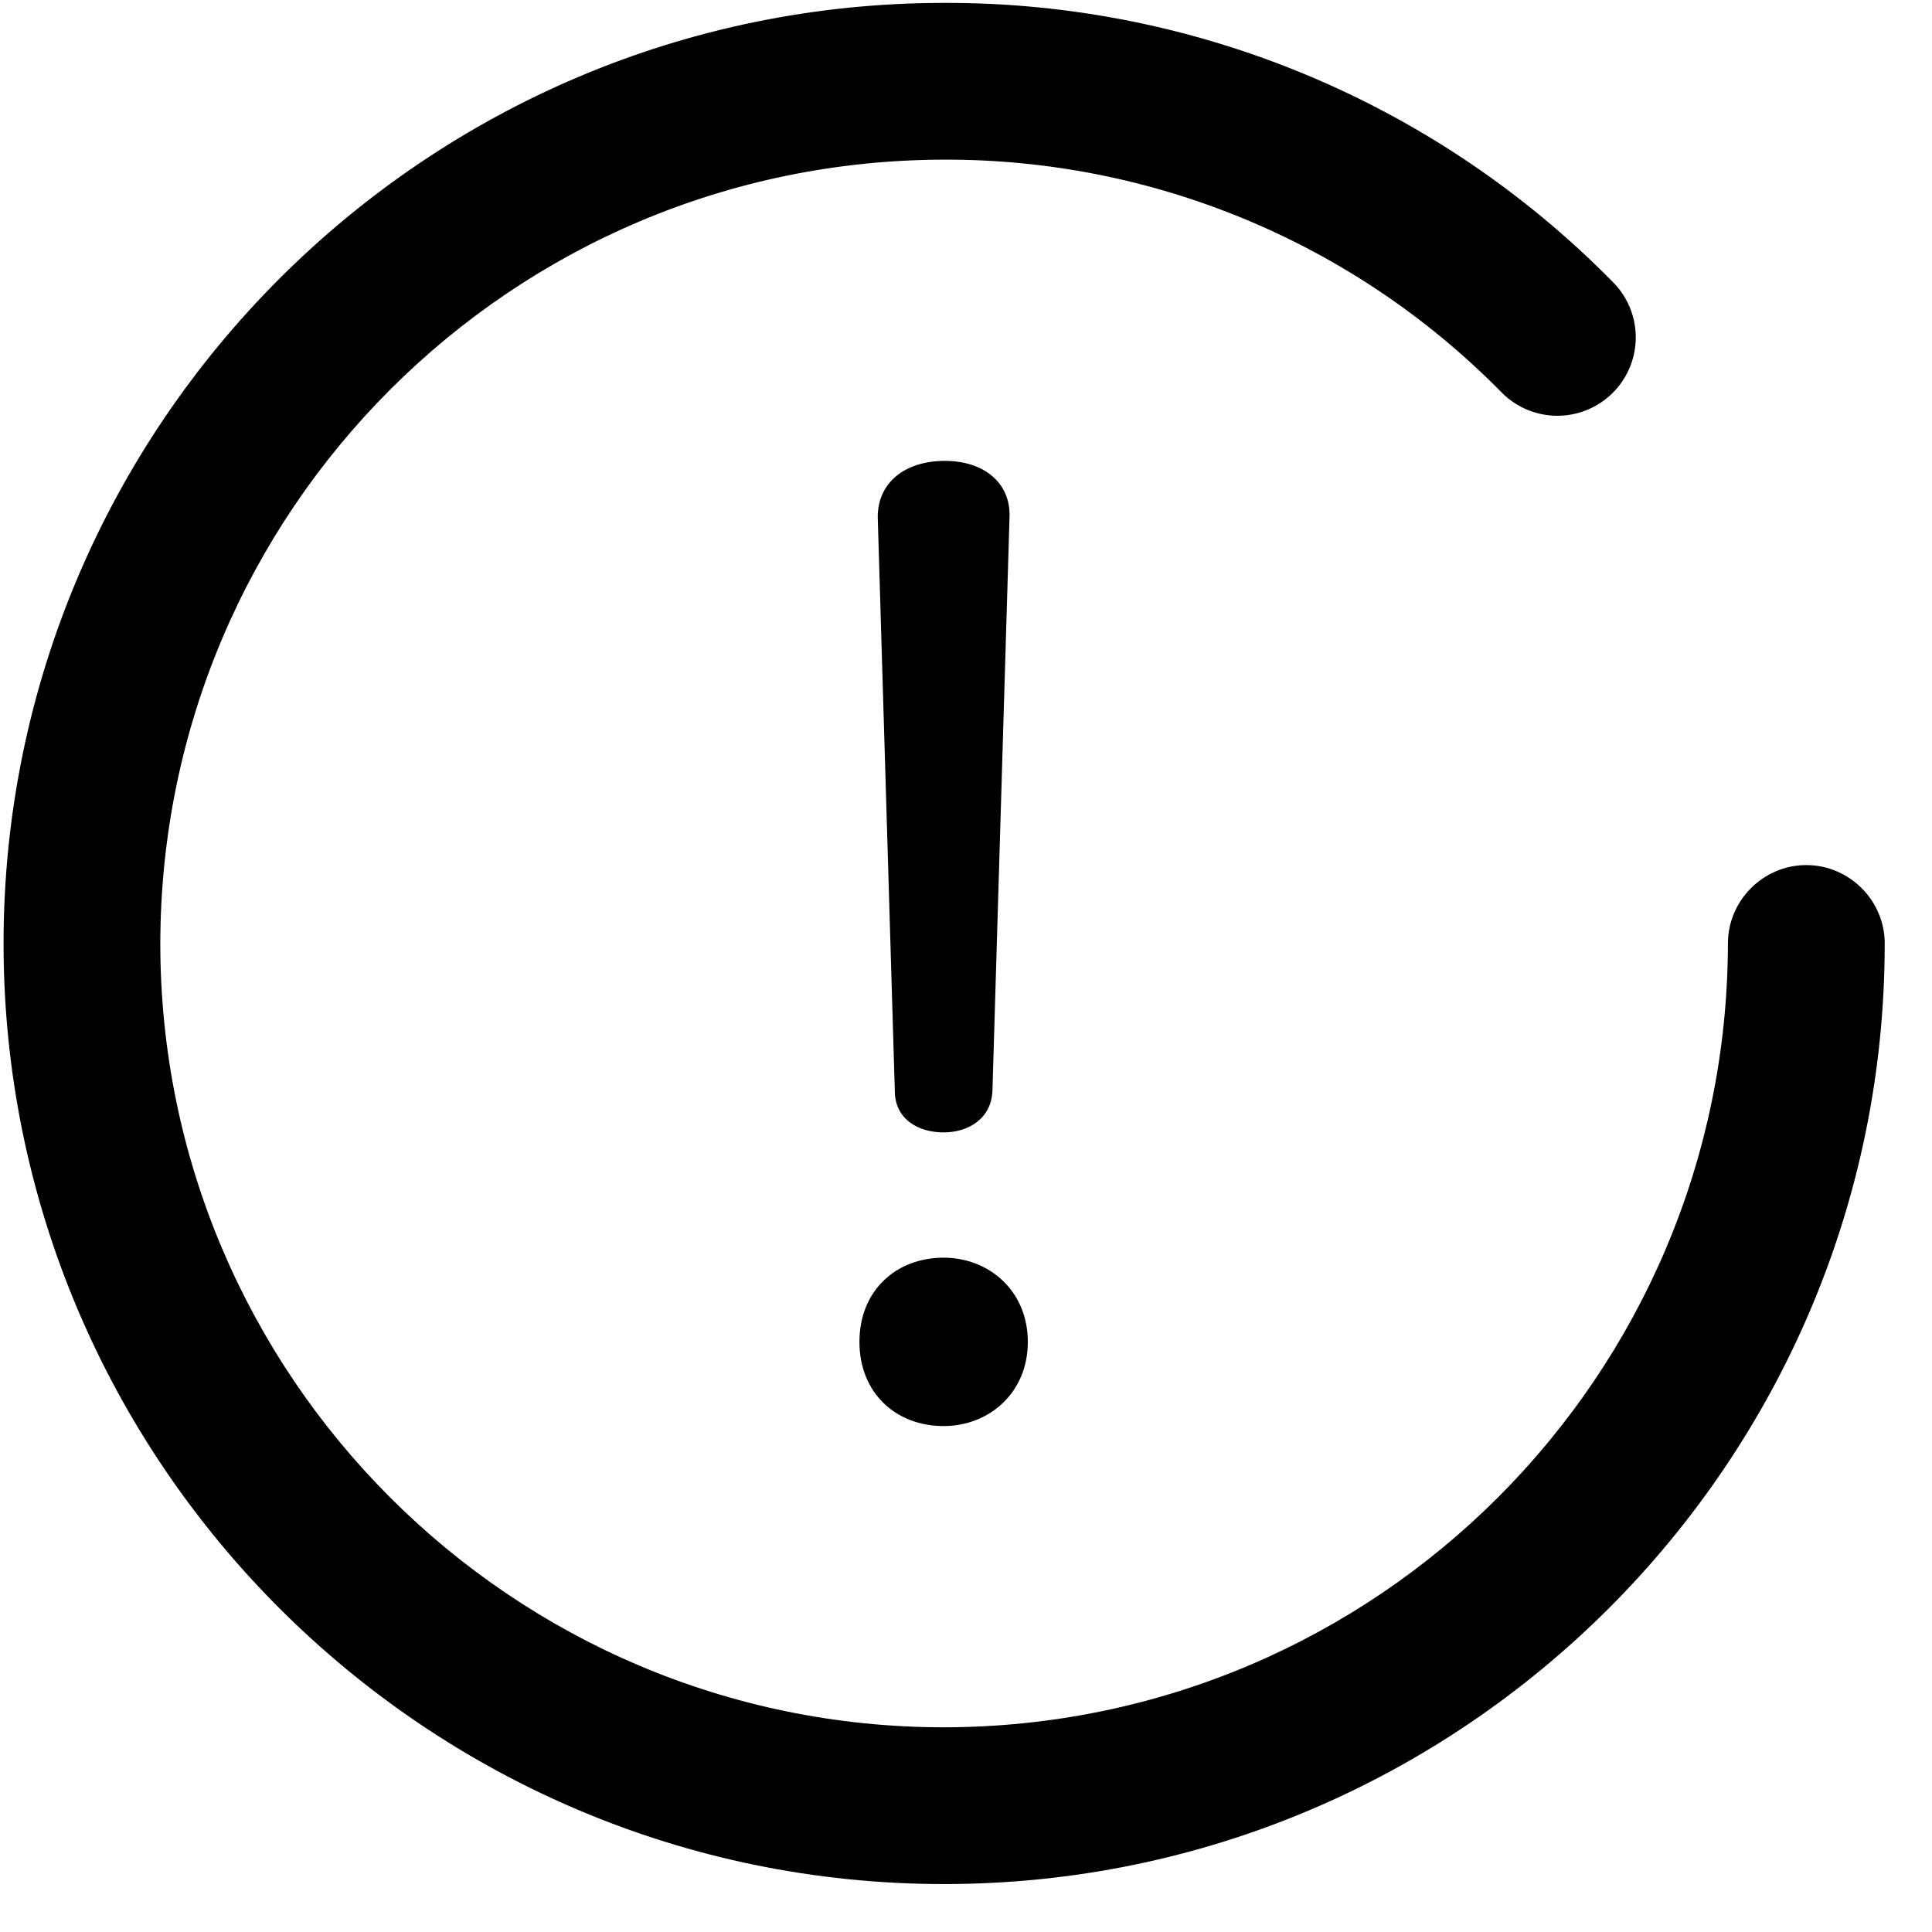
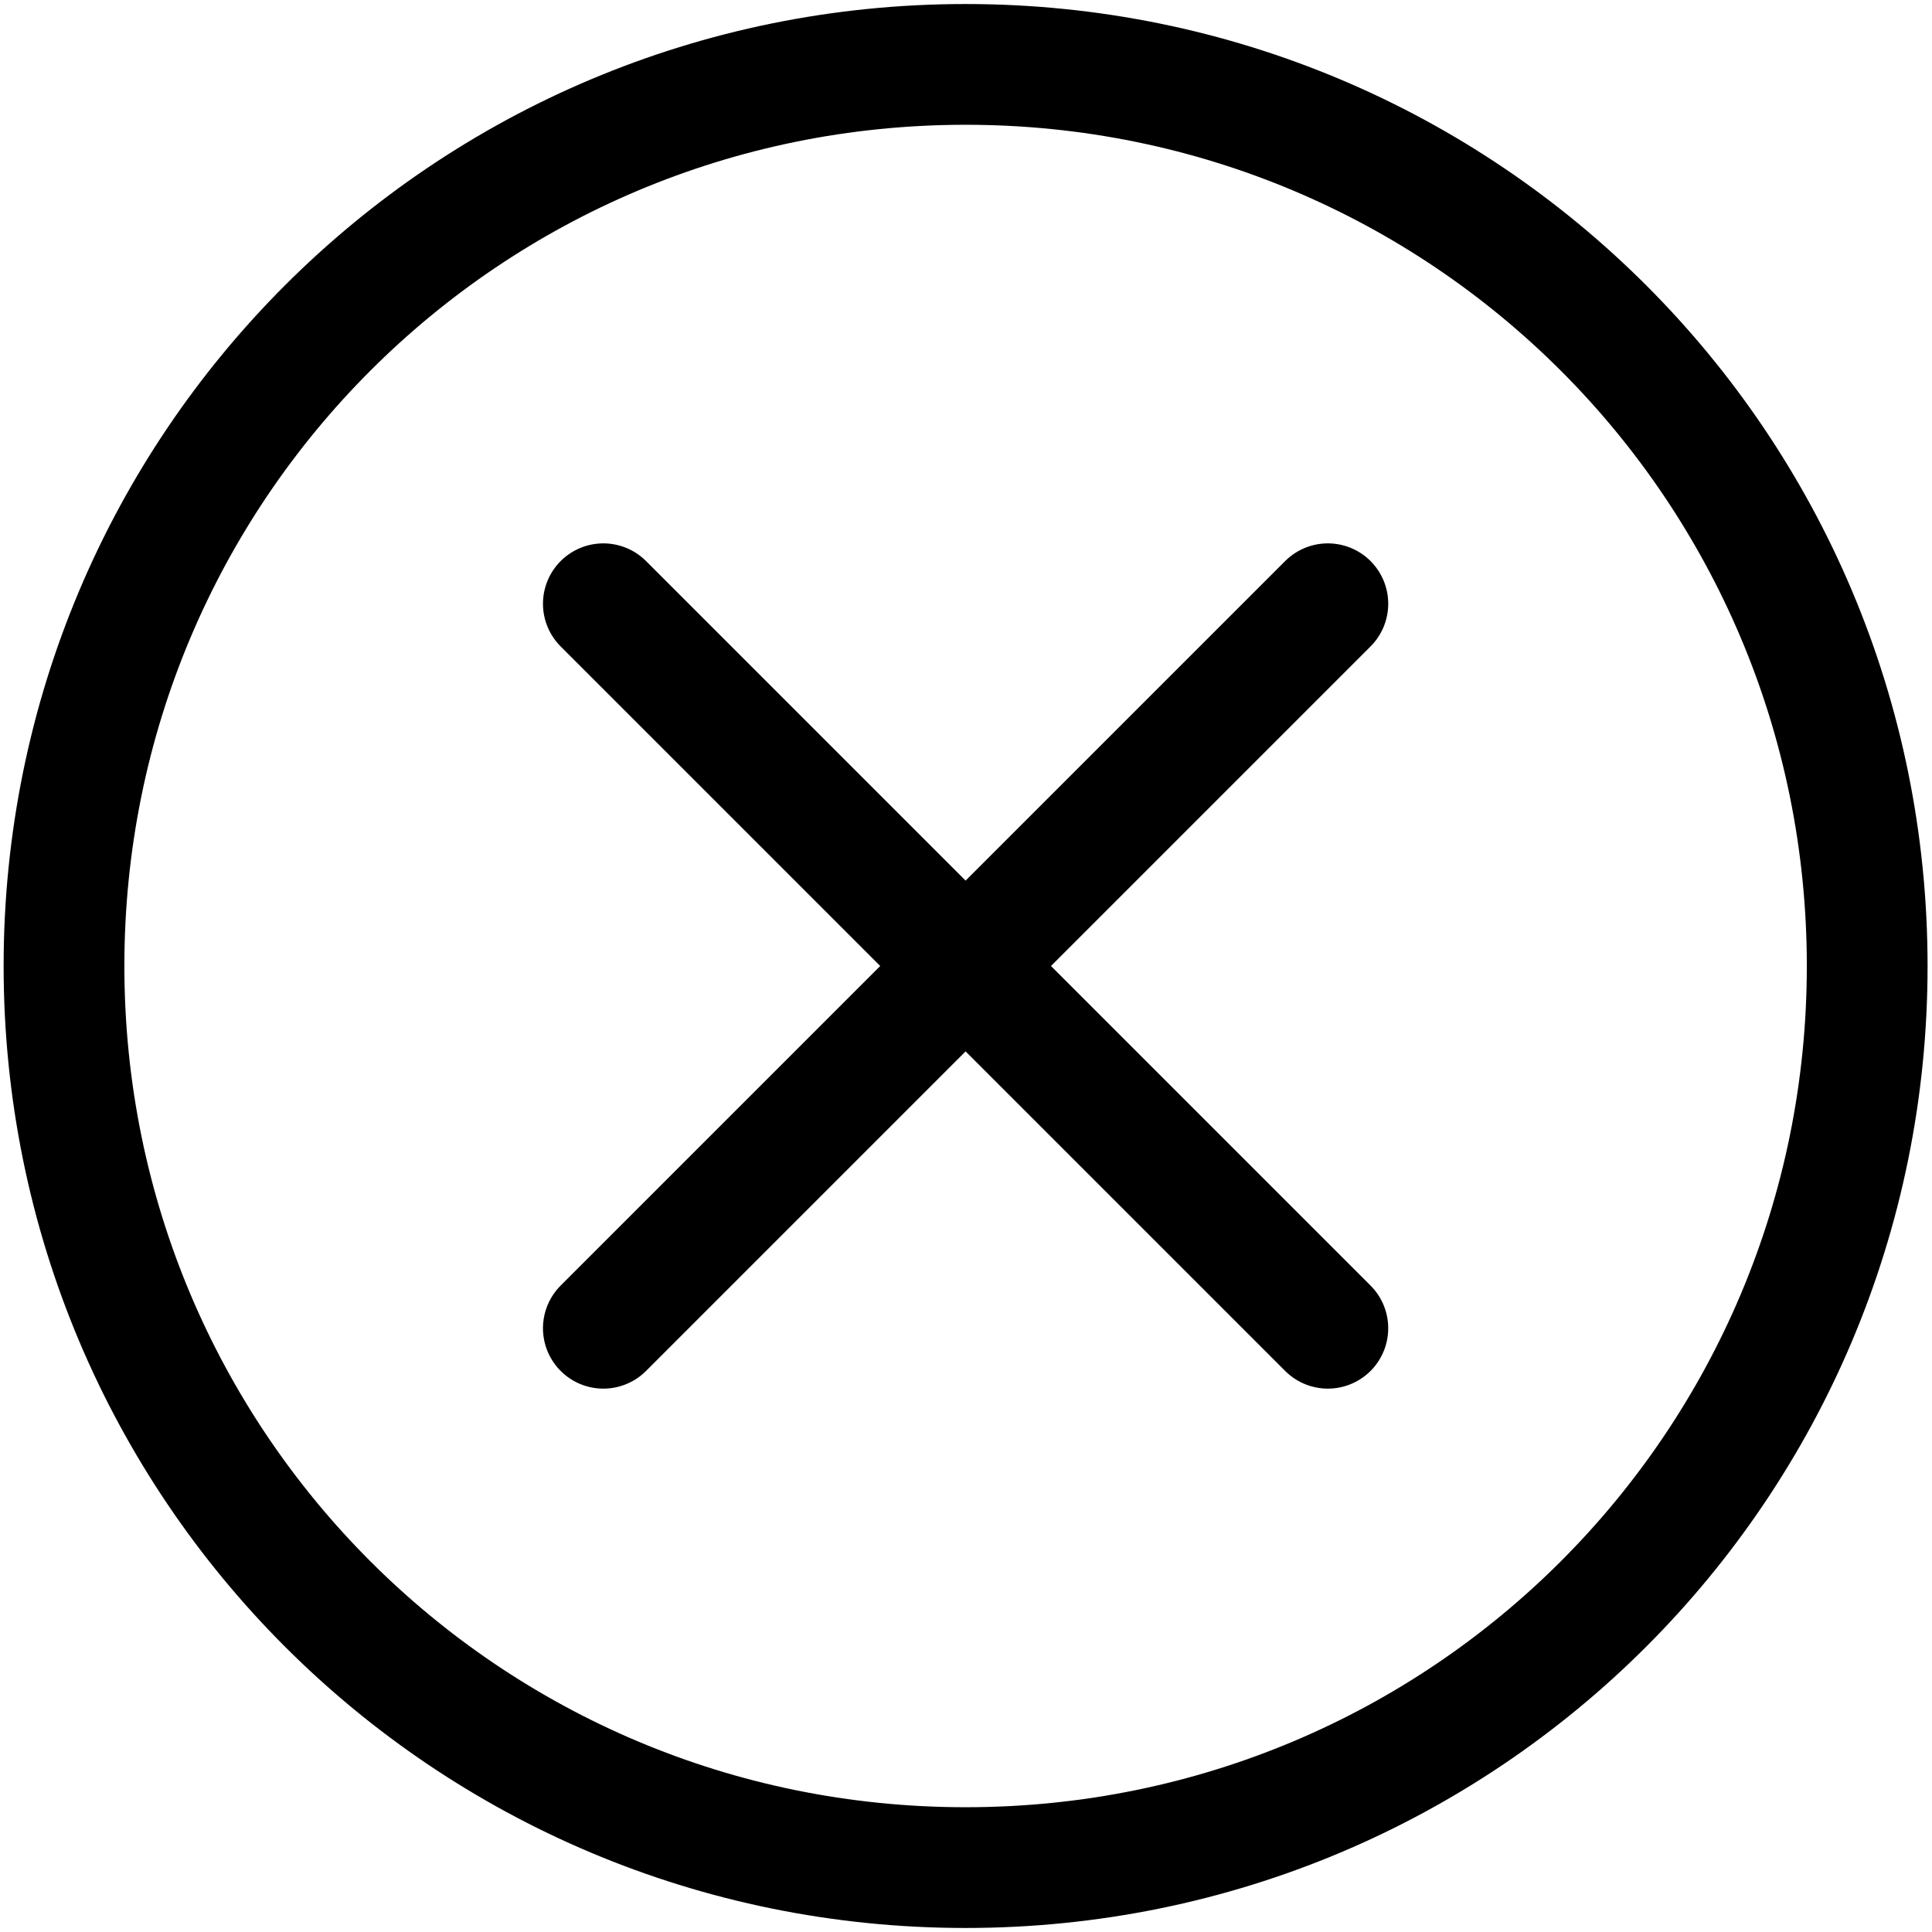
- <svg xmlns="http://www.w3.org/2000/svg" fill="currentColor" viewBox="0 0 38 38">
-   <path d="M35.528 17.015c-.85 0-1.542.7-1.542 1.542a15.44 15.44 0 01-15.417 15.417c-8.5 0-15.416-6.916-15.416-15.417A15.44 15.44 0 0118.57 3.14a15.31 15.31 0 0110.94 4.554 1.542 1.542 0 102.188-2.172A18.37 18.37 0 0018.57.057c-10.2 0-18.5 8.3-18.5 18.5s8.3 18.5 18.5 18.5 18.5-8.3 18.5-18.5c0-.85-.7-1.542-1.542-1.542zM17.6 21.457c0 .552.456.816.96.816.48 0 .936-.264.96-.816l.336-11.288c.024-.672-.504-1.104-1.272-1.104-.792 0-1.32.432-1.32 1.104l.336 11.288zm.96 3.28c-.936 0-1.656.648-1.656 1.656s.72 1.656 1.656 1.656c.888 0 1.656-.648 1.656-1.656s-.768-1.656-1.656-1.656z" />
+ <svg viewBox="0 0 24 24" fill="none" stroke-width="1.5" stroke-linecap="round" stroke-linejoin="round">
+   <path d="M11.995 23.2c6.2 0 11.2-5 11.2-11.2s-5-11.2-11.2-11.2S.795 5.8.795 12h0c0 6.2 5 11.2 11.2 11.2zm-4.5-6.7l9-9m0 9l-9-9" stroke="currentColor" />
</svg>
